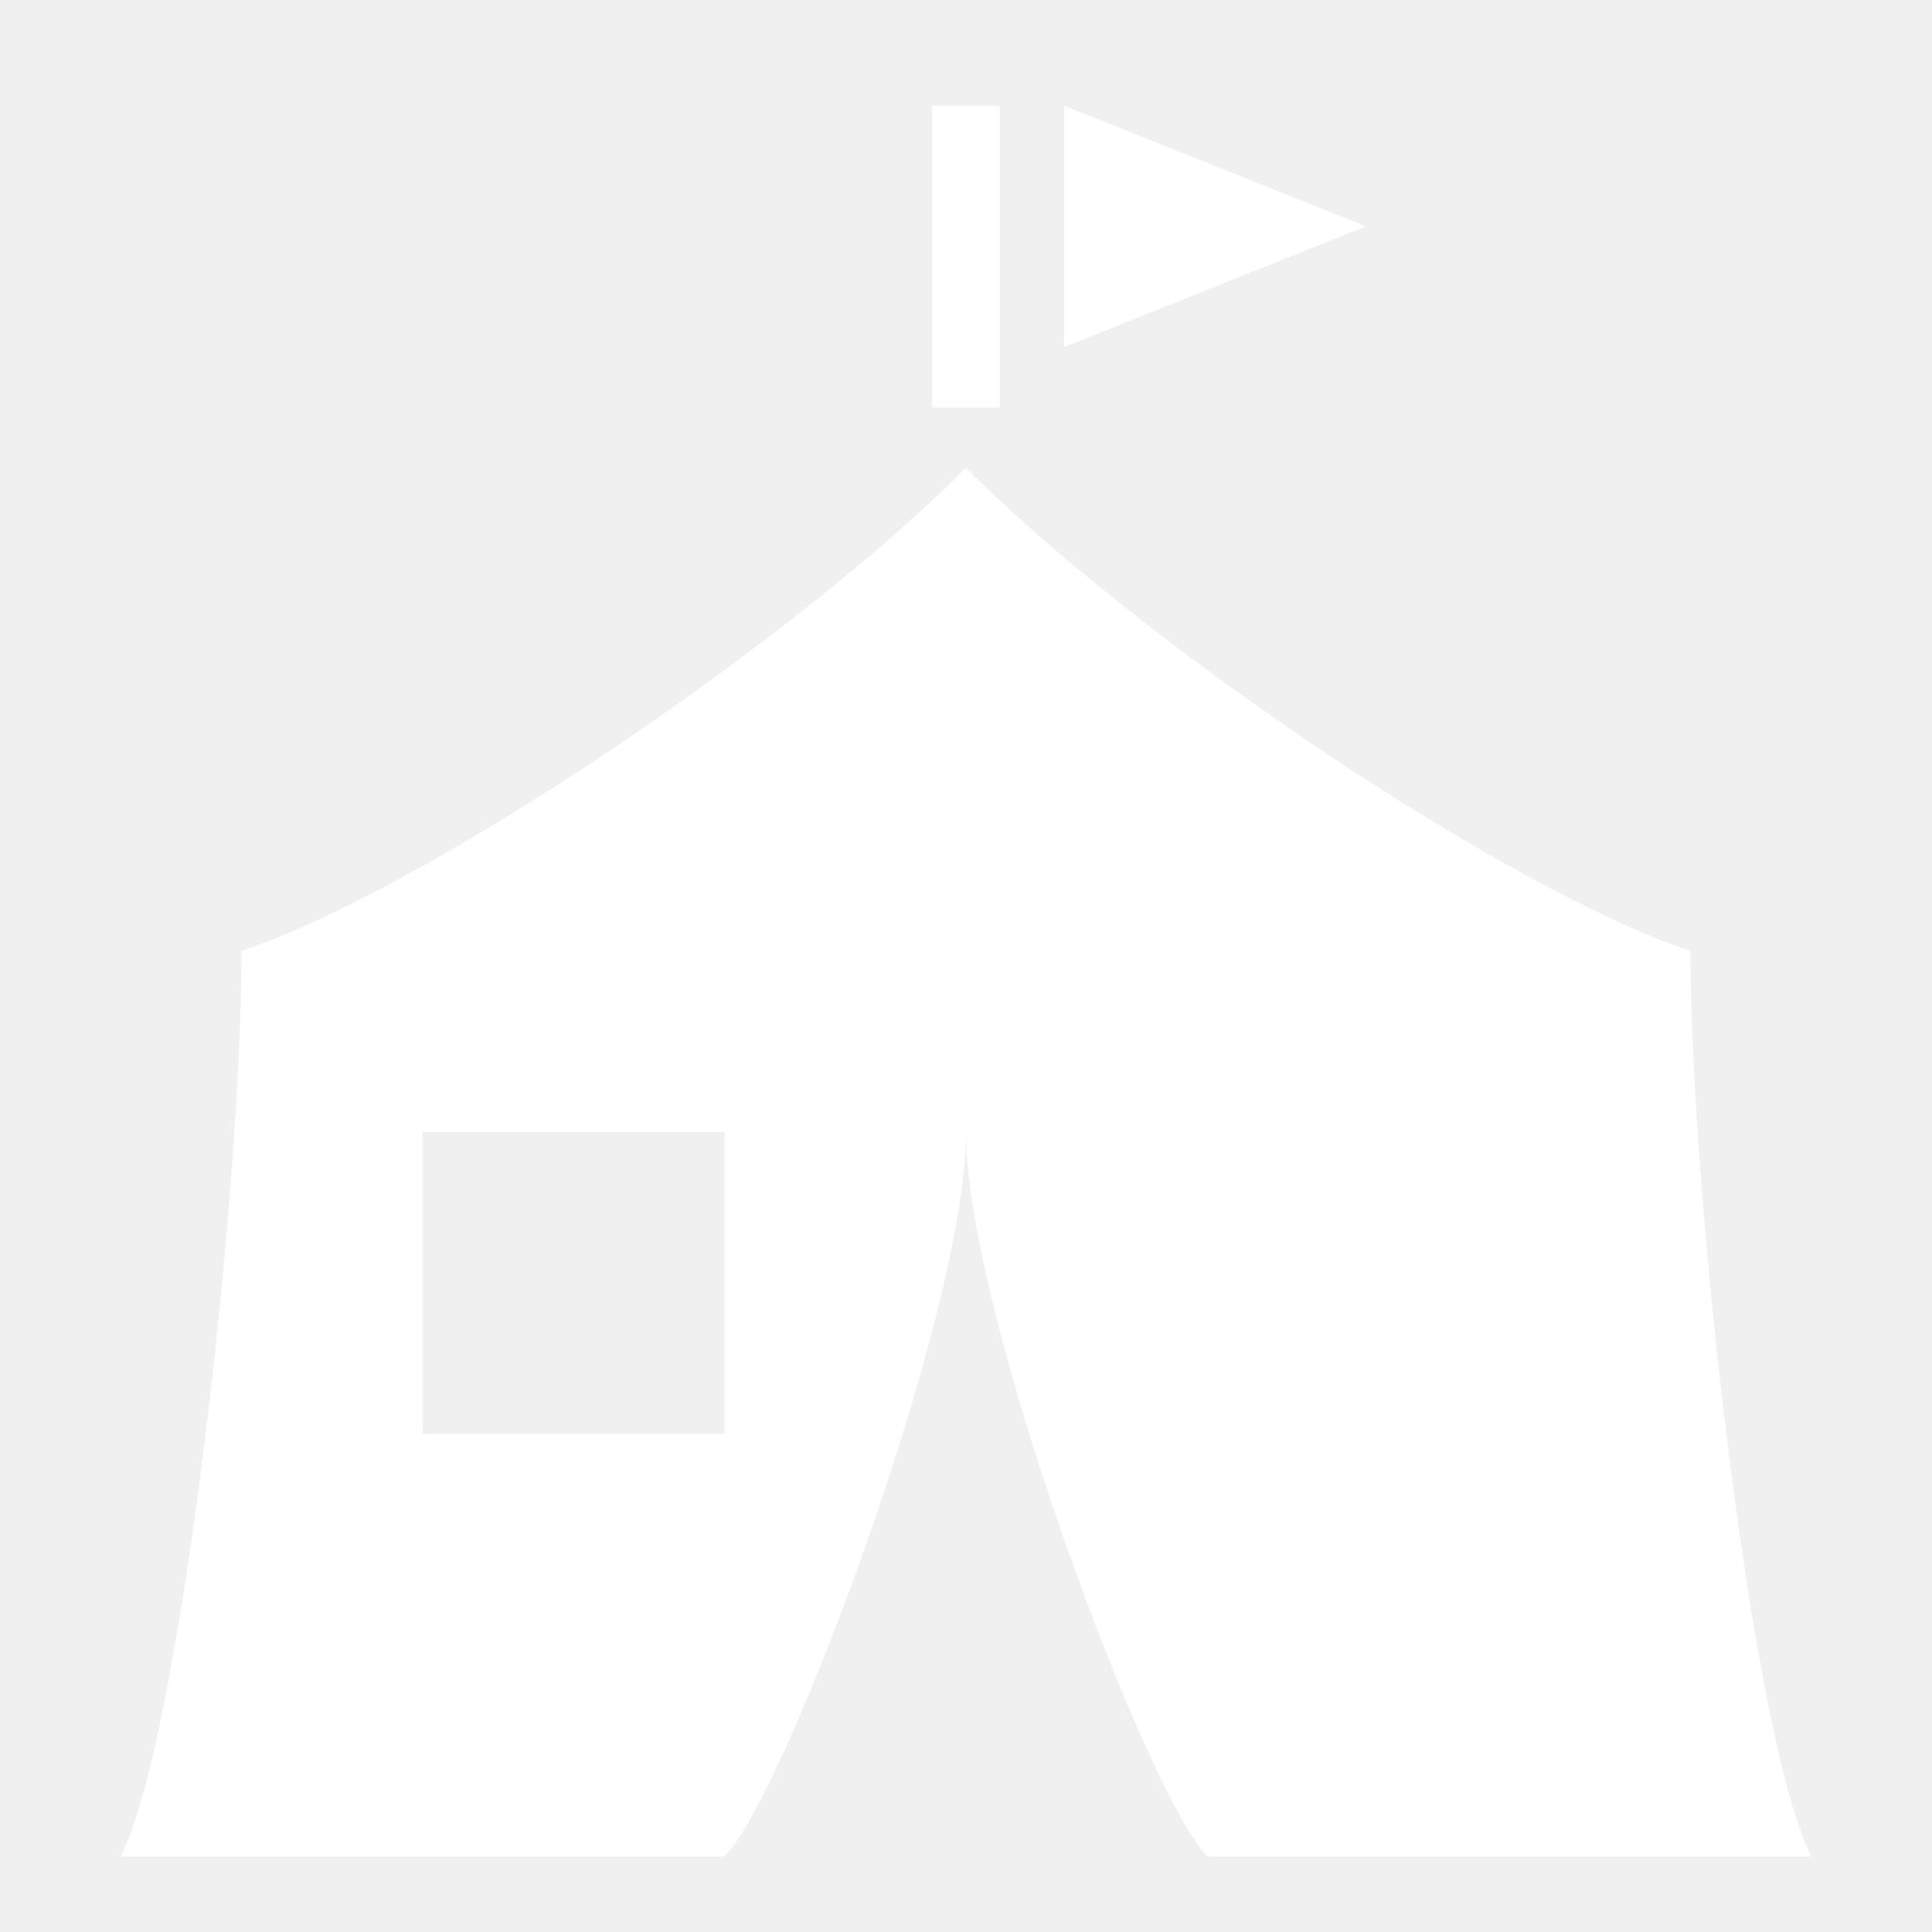
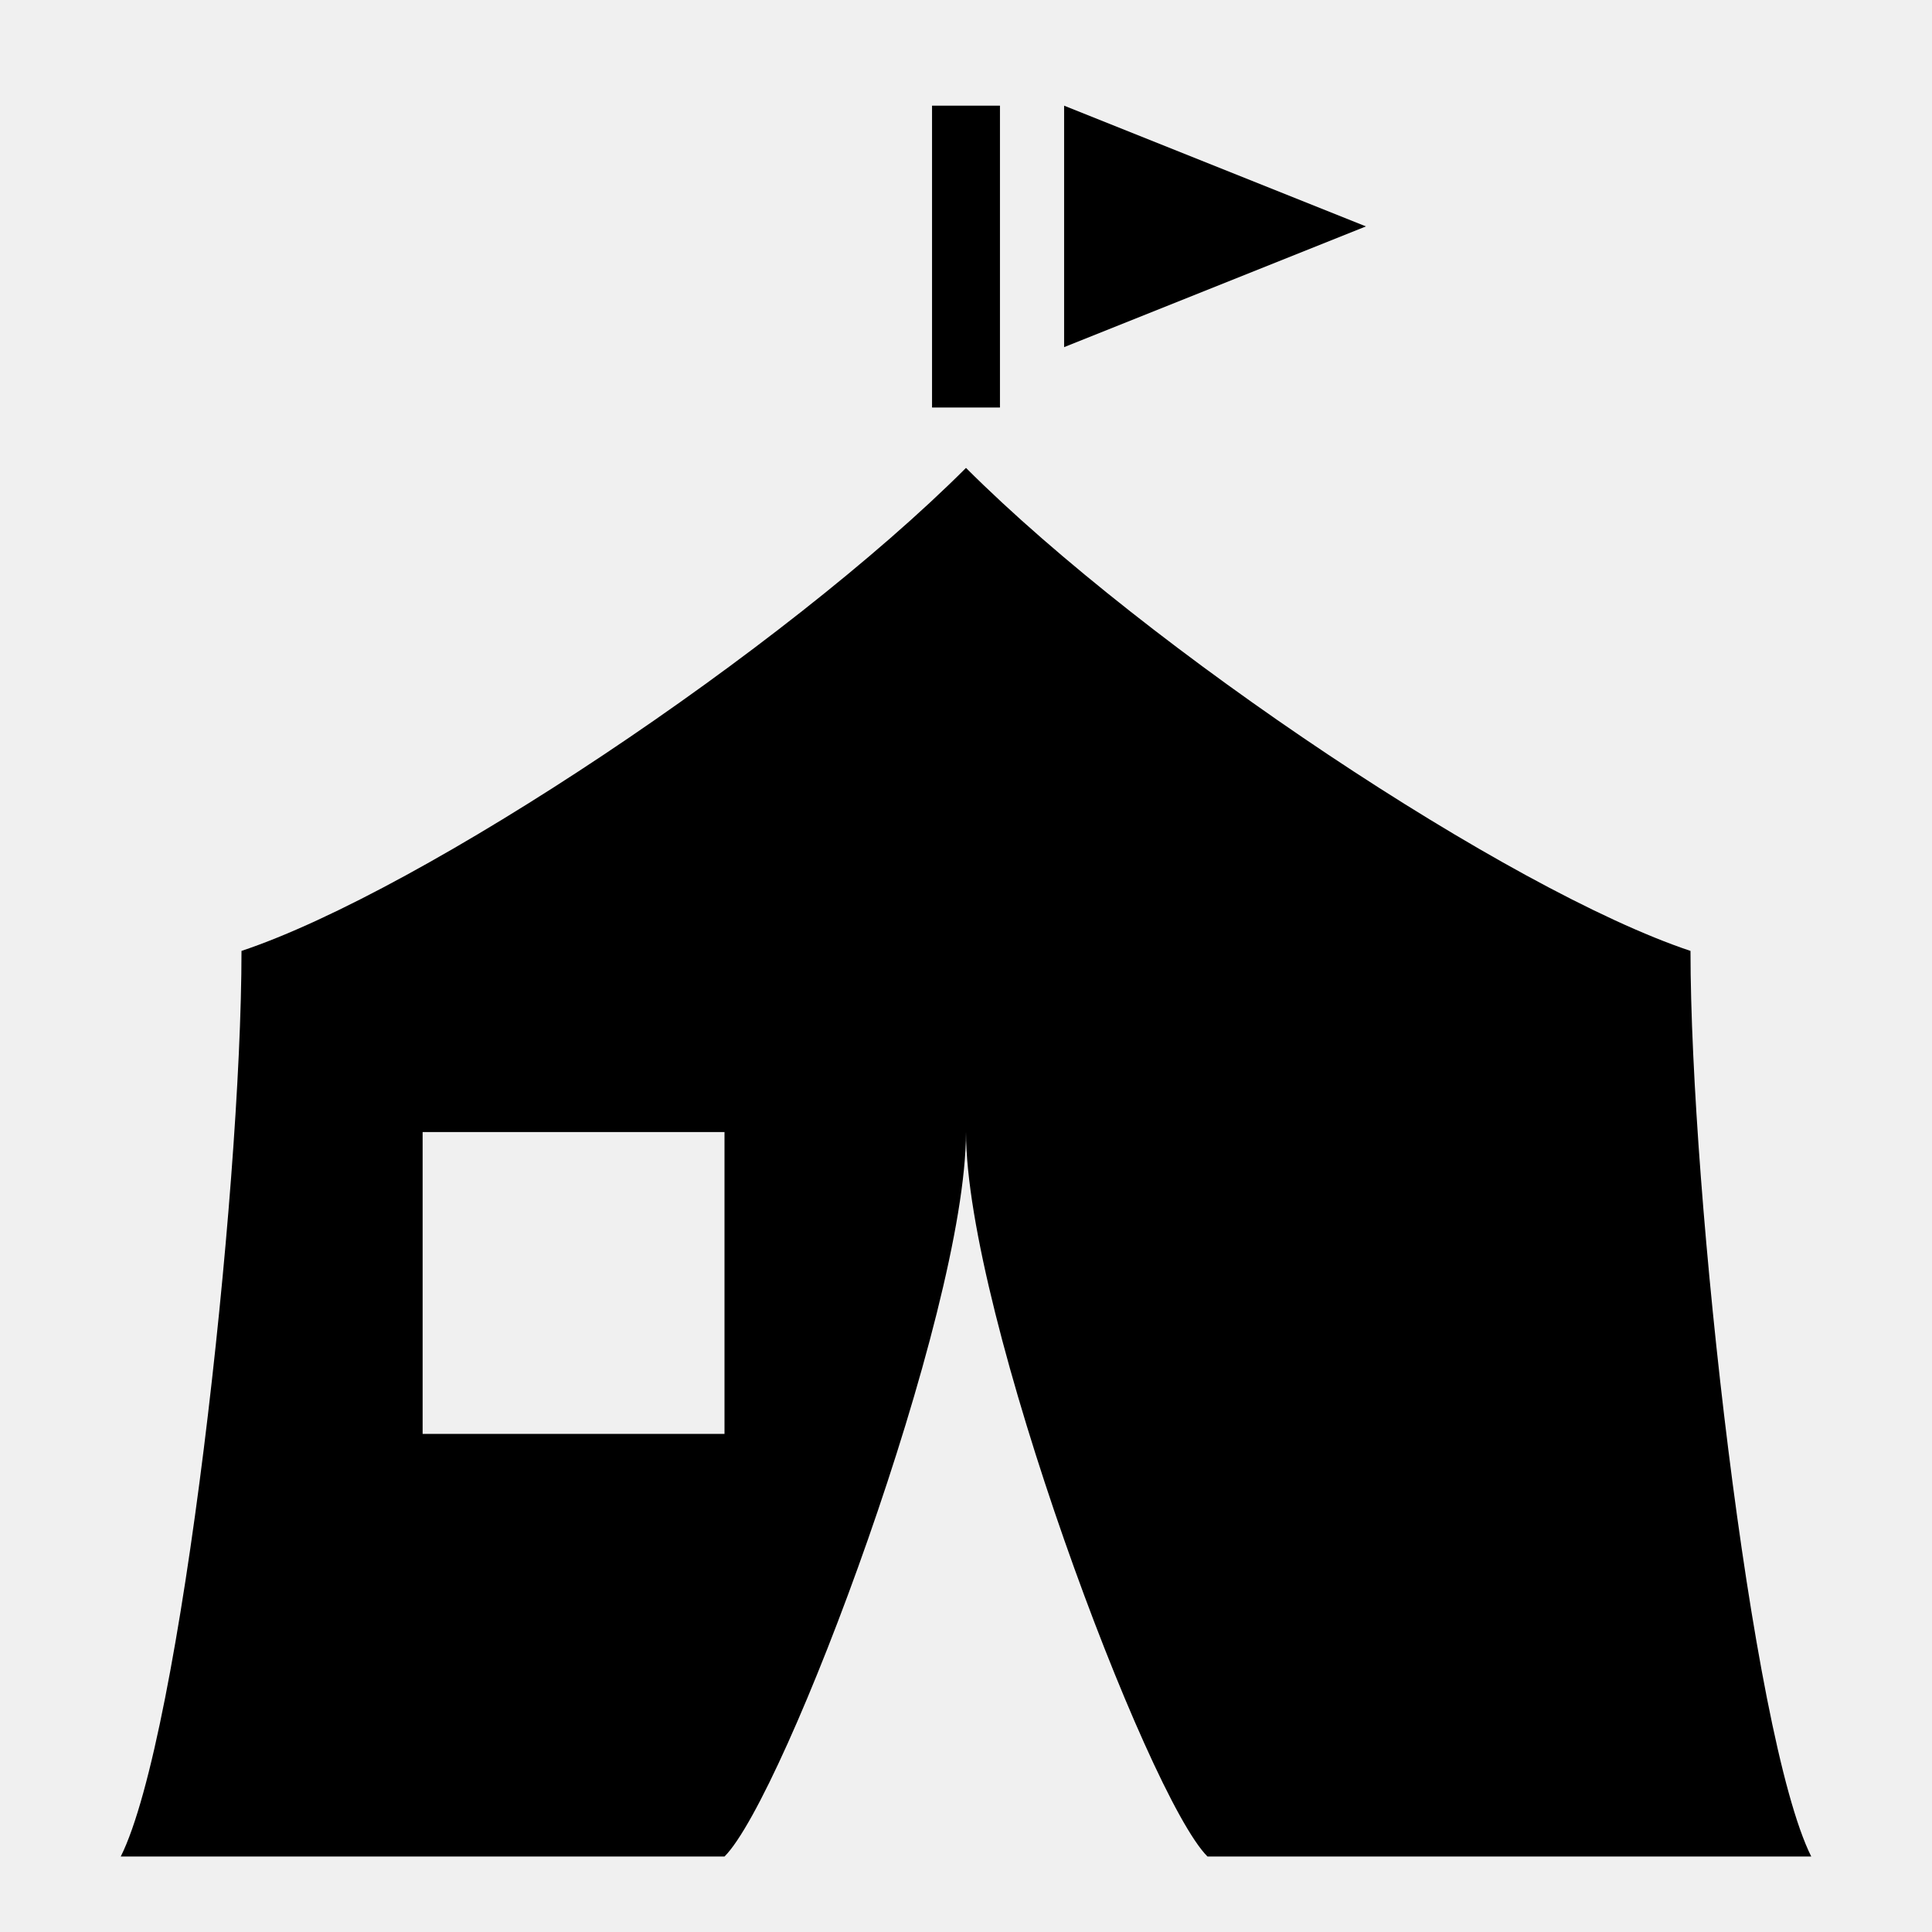
<svg xmlns="http://www.w3.org/2000/svg" viewBox="0 0 512 512">
  <g class="" transform="translate(0,0)" style="">
-     <path d="M247 28v80h18V28zm35 0v64l80-32zm-26 96c-48 48-144 112-192 128 0 64-16 208-32 240h160c16-16 64-144 64-192 0 48 48 176 64 192h160c-16-32-32-176-32-240-48-16-144-80-192-128zM112 300h80v80h-80z" fill="#fff" fill-opacity="1" />
+     <path d="M247 28v80h18V28zm35 0v64l80-32zm-26 96c-48 48-144 112-192 128 0 64-16 208-32 240h160c16-16 64-144 64-192 0 48 48 176 64 192h160c-16-32-32-176-32-240-48-16-144-80-192-128zM112 300h80v80h-80z" fill="currentColor" fill-opacity="1" />
  </g>
</svg>
